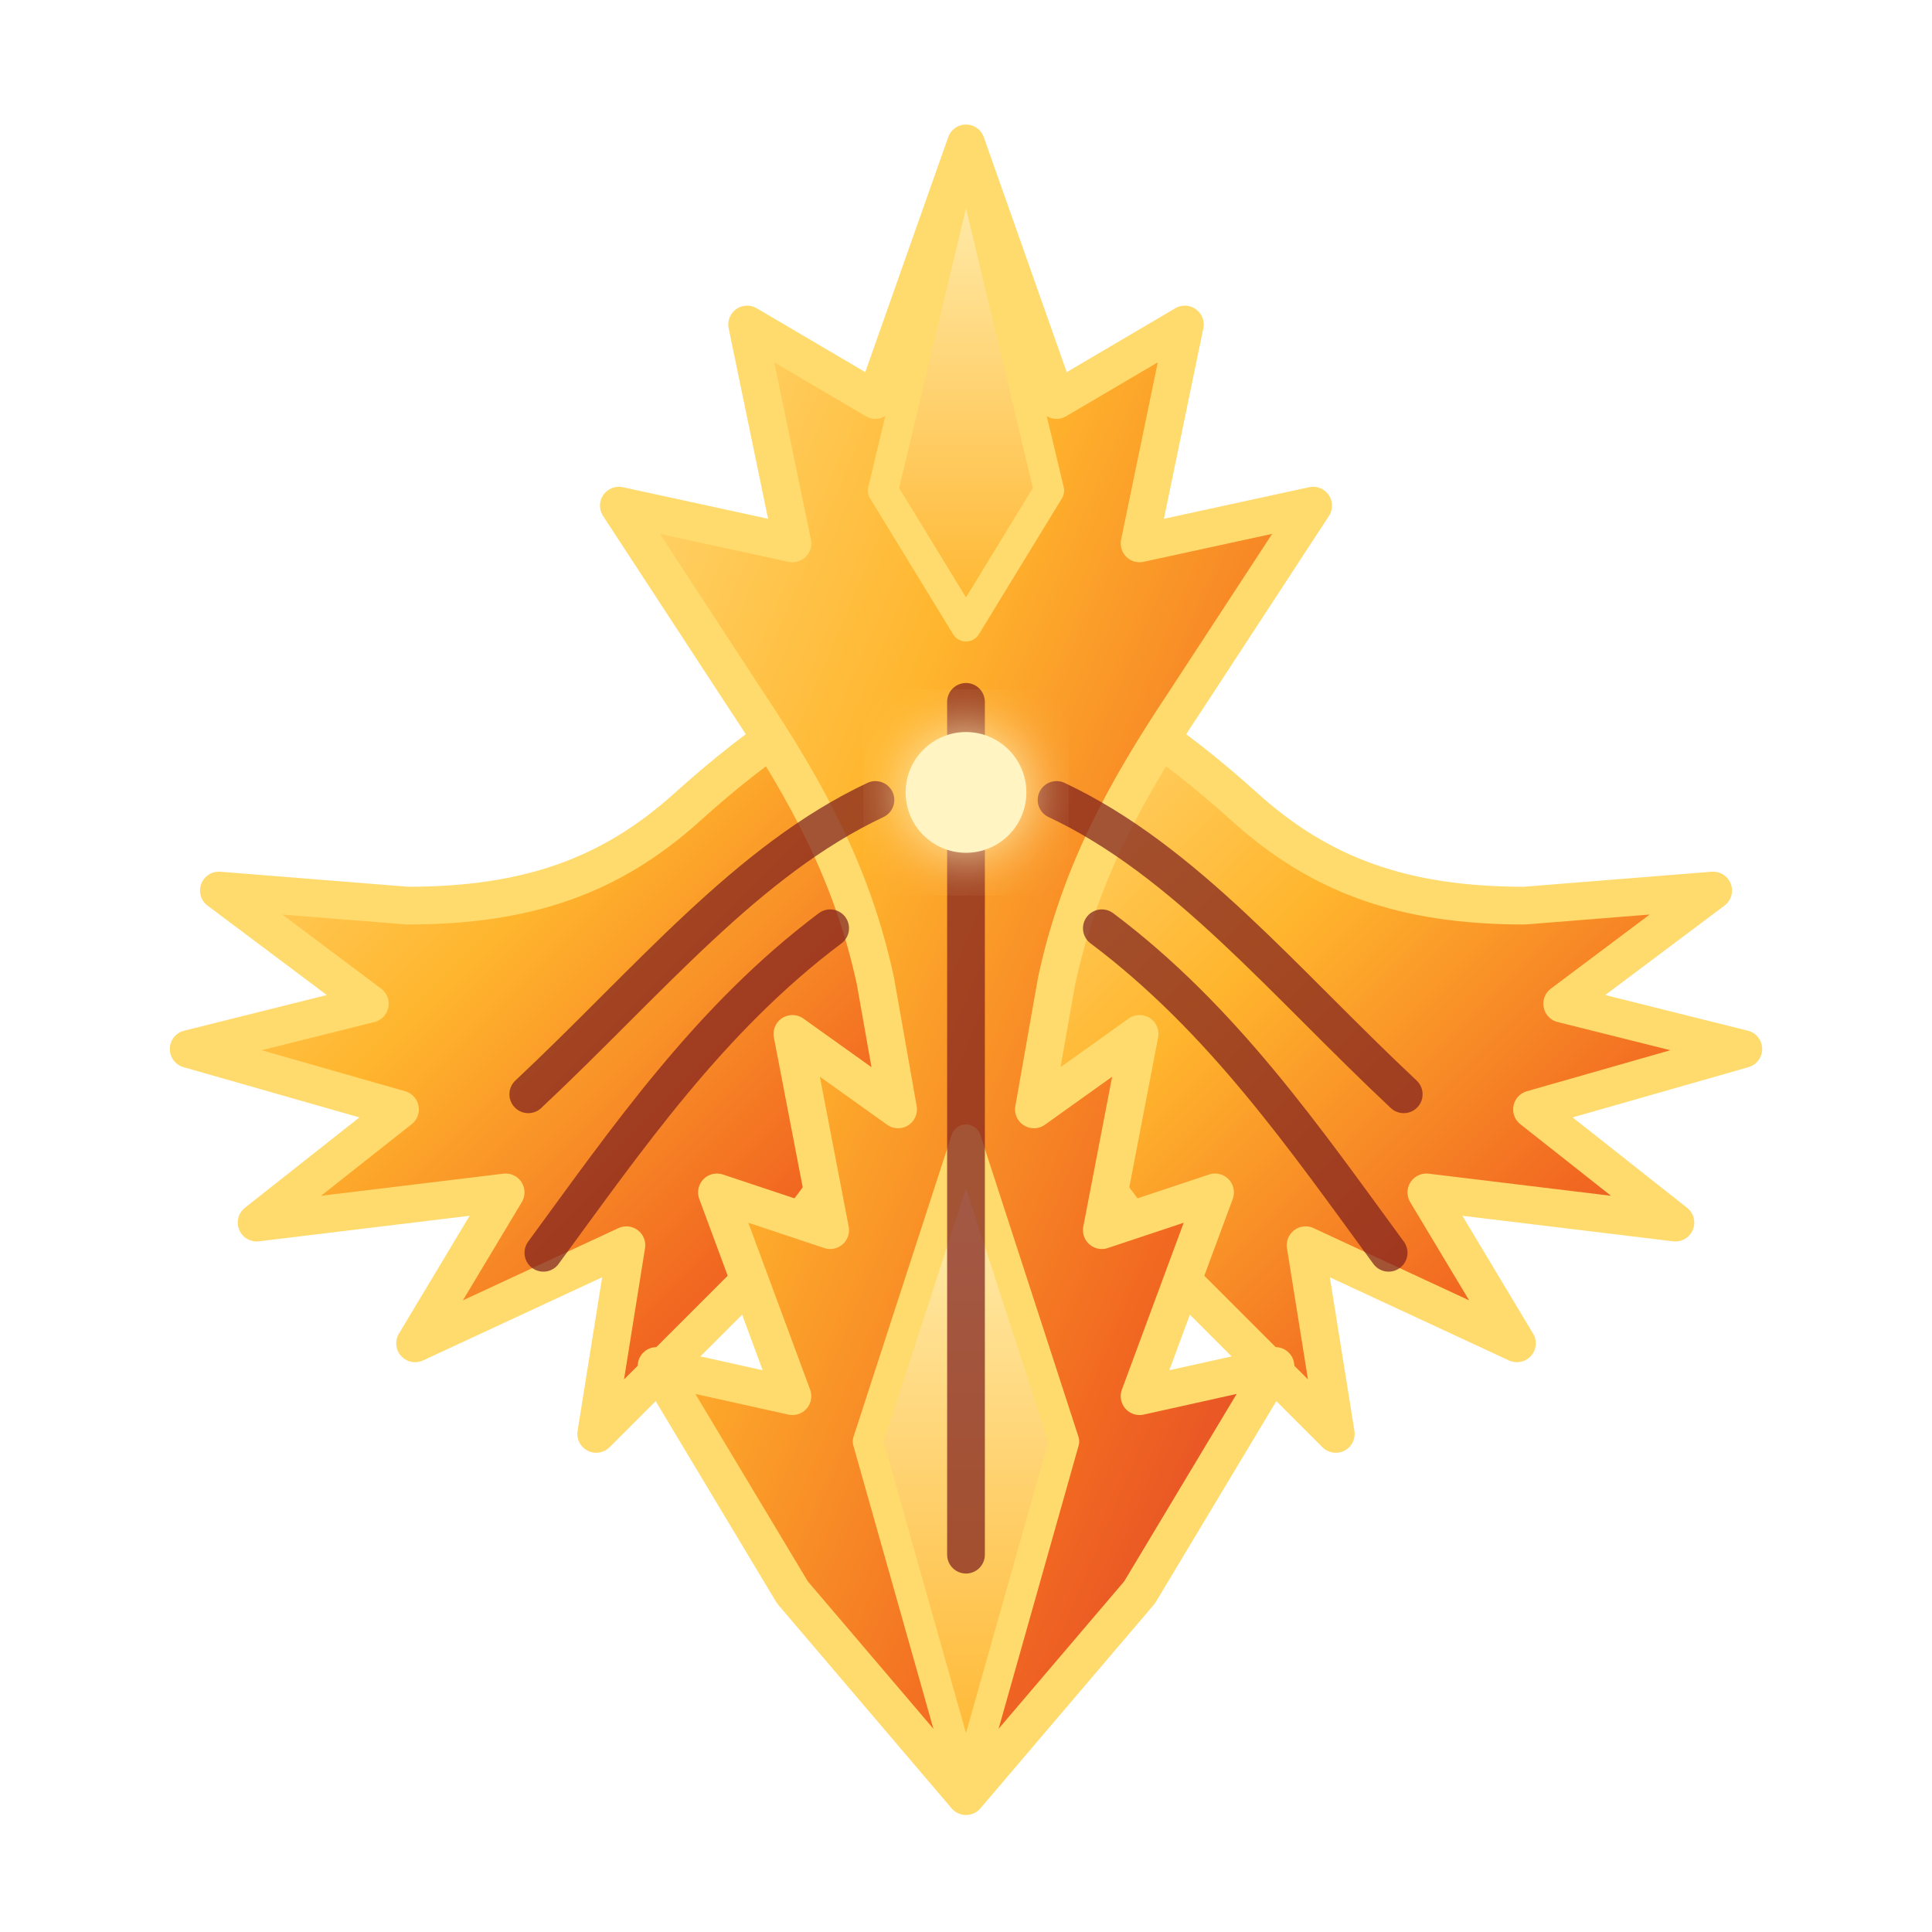
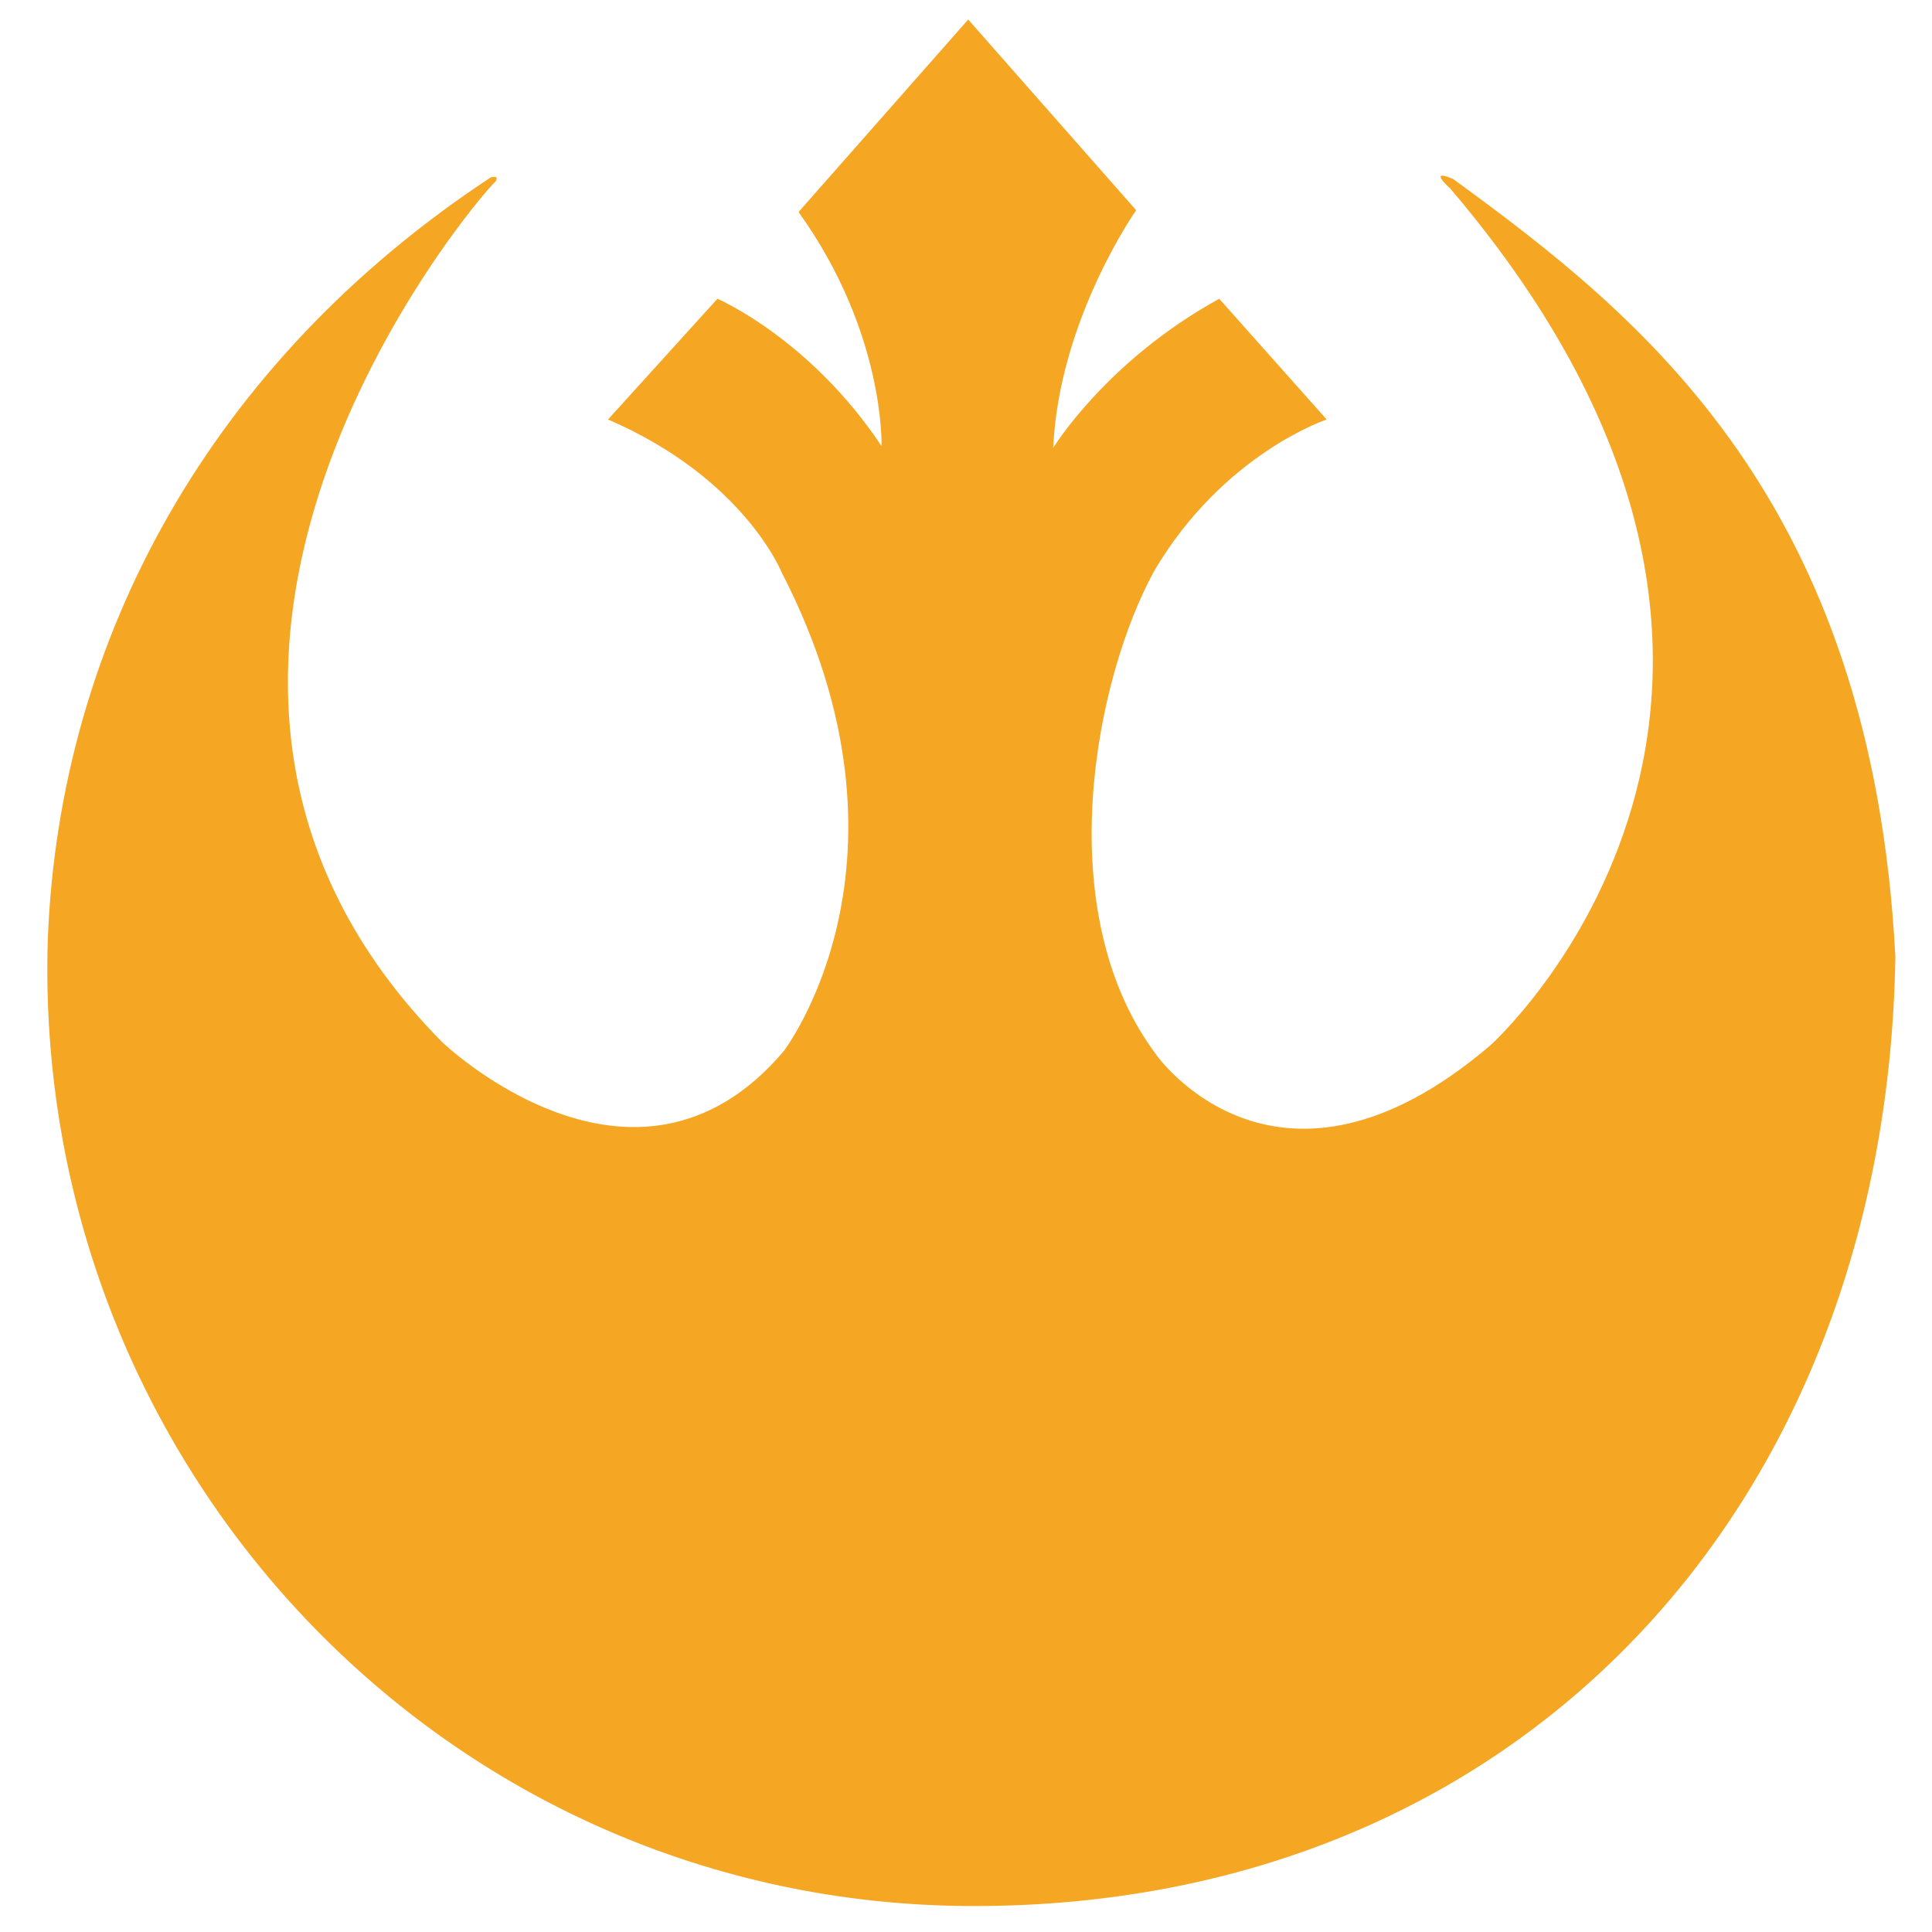
- <svg xmlns="http://www.w3.org/2000/svg" viewBox="0 0 256 256" role="img" aria-labelledby="title desc">
-   <defs>
-     <linearGradient id="rebel-orange" x1="0" y1="0" x2="1" y2="1">
-       <stop offset="0%" stop-color="#ffe083" />
-       <stop offset="38%" stop-color="#ffb52d" />
-       <stop offset="72%" stop-color="#f26a21" />
-       <stop offset="100%" stop-color="#d9362c" />
-     </linearGradient>
-     <linearGradient id="rebel-highlight" x1="0" y1="0" x2="0" y2="1">
-       <stop offset="0%" stop-color="#fff1b8" />
-       <stop offset="100%" stop-color="#ffb52d" />
-     </linearGradient>
-     <filter id="rebel-glow" x="-35%" y="-35%" width="170%" height="170%">
-       <feGaussianBlur stdDeviation="4" result="blur" />
-       <feMerge>
-         <feMergeNode in="blur" />
-         <feMergeNode in="SourceGraphic" />
-       </feMerge>
-     </filter>
-   </defs>
-   <g fill="url(#rebel-orange)" stroke="#ffdb6e" stroke-linejoin="round" stroke-linecap="round">
-     <path d="         M124 87         C111 91 101 98 91 107         C81 116 70 120 54 120         L29 118         L49 133         L25 139         L53 147         L34 162         L67 158         L55 178         L83 165         L79 190         L101 168         C108 160 115 150 121 139         L128 116         Z       " stroke-width="5" />
-     <path d="         M132 87         C145 91 155 98 165 107         C175 116 186 120 202 120         L227 118         L207 133         L231 139         L203 147         L222 162         L189 158         L201 178         L173 165         L177 190         L155 168         C148 160 141 150 135 139         L128 116         Z       " stroke-width="5" />
-     <path d="         M128 19         L140 53         L157 43         L151 72         L174 67         L157 93         C149 105 143 116 140 130         L137 147         L151 137         L146 163         L161 158         L151 185         L169 181         L151 211         L128 238         L105 211         L87 181         L105 185         L95 158         L110 163         L105 137         L119 147         L116 130         C113 116 107 105 99 93         L82 67         L105 72         L99 43         L116 53         Z       " stroke-width="5" />
-     <path d="         M128 19         L139 65         L128 83         L117 65         Z       " fill="url(#rebel-highlight)" stroke-width="4" />
-     <path d="         M128 151         L141 191         L128 237         L115 191         Z       " fill="url(#rebel-highlight)" stroke-width="4" />
-   </g>
-   <g fill="none" stroke="#7f201f" stroke-linecap="round" stroke-linejoin="round" stroke-width="5" opacity="0.72">
-     <path d="M116 106 C99 114 86 130 70 145" />
-     <path d="M110 123 C94 135 83 151 72 166" />
-     <path d="M140 106 C157 114 170 130 186 145" />
-     <path d="M146 123 C162 135 173 151 184 166" />
-     <path d="M128 93 L128 206" />
-   </g>
-   <circle cx="128" cy="105" r="8" fill="#fff4c2" filter="url(#rebel-glow)" />
+ <svg xmlns="http://www.w3.org/2000/svg" viewBox="0 0 300 300" role="img" aria-label="Emblema de la Alianza Rebelde">
+   <path fill="#f5a623" d="       M7.42,145.986       C9.185,99.193,32.899,56.035,76.25,27.516       c0.128,0.048,1.251-0.361,0.738,0.61       c-3.434,3.184-65.172,76.114-8.344,133.68       c0,0,29.858,28.704,53.011,1.468       c0,0,22.847-29.577-0.289-74.413       c0,0-5.856-14.64-26.955-23.721       l16.992-18.748       c0,0,14.359,6.161,25.478,22.871       c0,0,0.593-17.593-12.884-36.34       l26.345-29.89       l26.08,29.609       c0,0-11.993,16.991-12.876,36.902       c0,0,8.191-13.477,25.776-23.151       l16.686,18.748       c0,0-16.045,5.287-26.794,23.529       c-9.242,16.902-16.357,53.05,0.416,75.223       c0,0,18.772,26.618,51.792-1.571       c0,0,60.712-54.399-6.226-133.048       c0,0-3.658-3.233,0.449-1.476       c29.586,21.54,65.012,49.946,68.67,120.837       c-1.444,85.966-59.012,147.334-143.074,147.334       C68.934,295.968,4.95,227.283,7.42,145.986       Z     " />
</svg>
